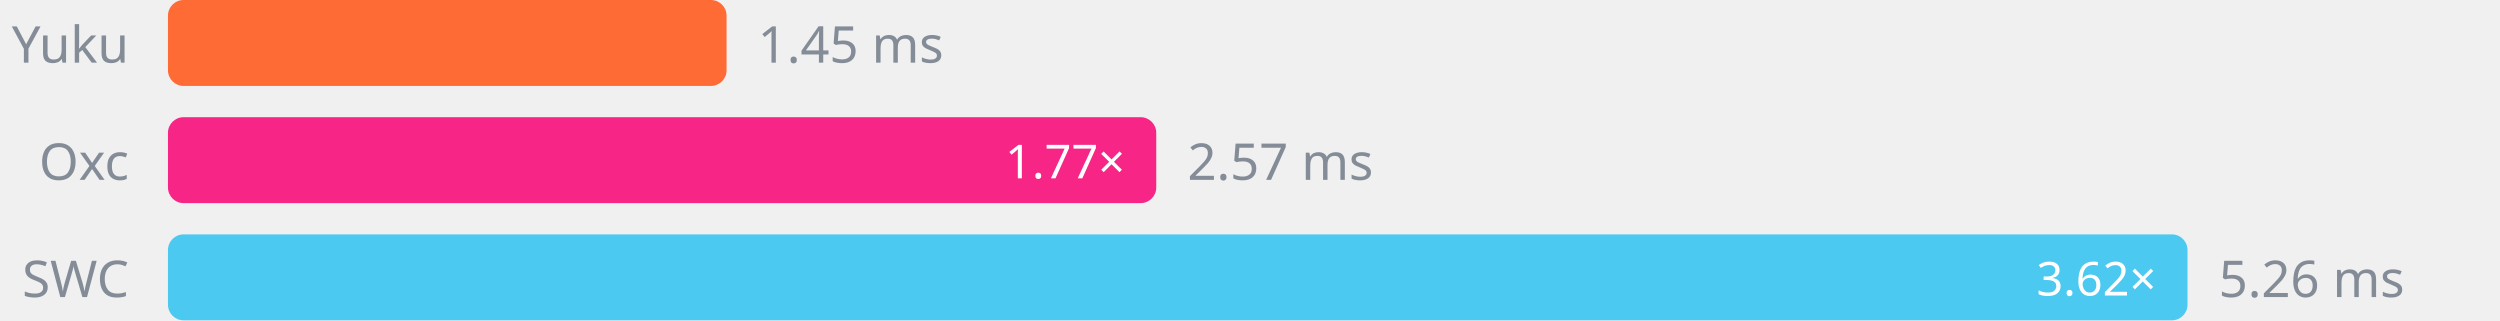
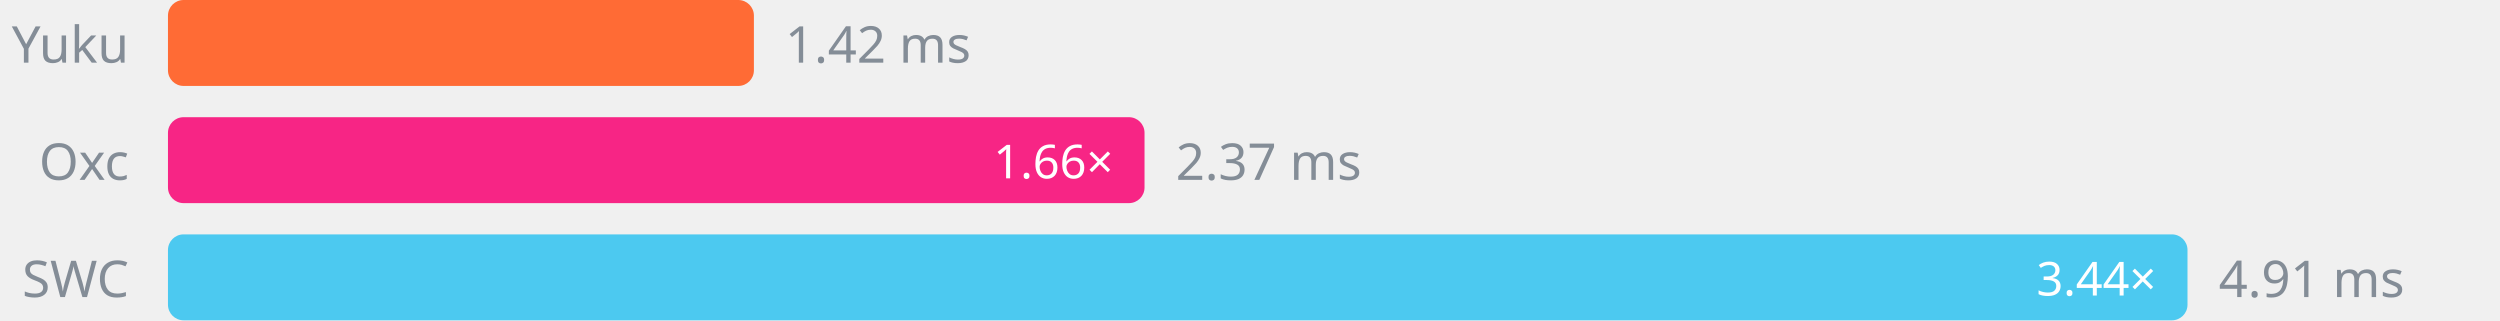
<svg xmlns="http://www.w3.org/2000/svg" width="640" height="82" viewBox="0 0 640 82">
  <style>
    text { font: 13px -apple-system, BlinkMacSystemFont, "Segoe UI", "Noto Sans", Helvetica, Arial, sans-serif; fill: #848d97; dominant-baseline: central; font-variant-numeric: tabular-nums }
    .ratio { font-size: 12px; fill: #fff }
  </style>
  <text x="33" y="11" text-anchor="end">Yuku</text>
-   <rect x="43" y="0" width="143" height="22" rx="4" fill="#FF6B35" />
-   <text x="194" y="11">1.45 ms</text>
+   <rect x="43" y="0" width="150" height="22" rx="4" fill="#FF6B35" />
+   <text x="201" y="11">1.42 ms</text>
  <text x="33" y="41" text-anchor="end">Oxc</text>
-   <rect x="43" y="30" width="253" height="22" rx="4" fill="#F72585" />
-   <text x="304" y="41">2.57 ms</text>
-   <text class="ratio" x="288" y="41" text-anchor="end">1.77×</text>
+   <rect x="43" y="30" width="250" height="22" rx="4" fill="#F72585" />
+   <text x="301" y="41">2.37 ms</text>
+   <text class="ratio" x="285" y="41" text-anchor="end">1.66×</text>
  <text x="33" y="71" text-anchor="end">SWC</text>
  <rect x="43" y="60" width="517" height="22" rx="4" fill="#4CC9F0" />
-   <text x="568" y="71">5.26 ms</text>
-   <text class="ratio" x="552" y="71" text-anchor="end">3.62×</text>
+   <text x="568" y="71">4.91 ms</text>
+   <text class="ratio" x="552" y="71" text-anchor="end">3.44×</text>
</svg>
